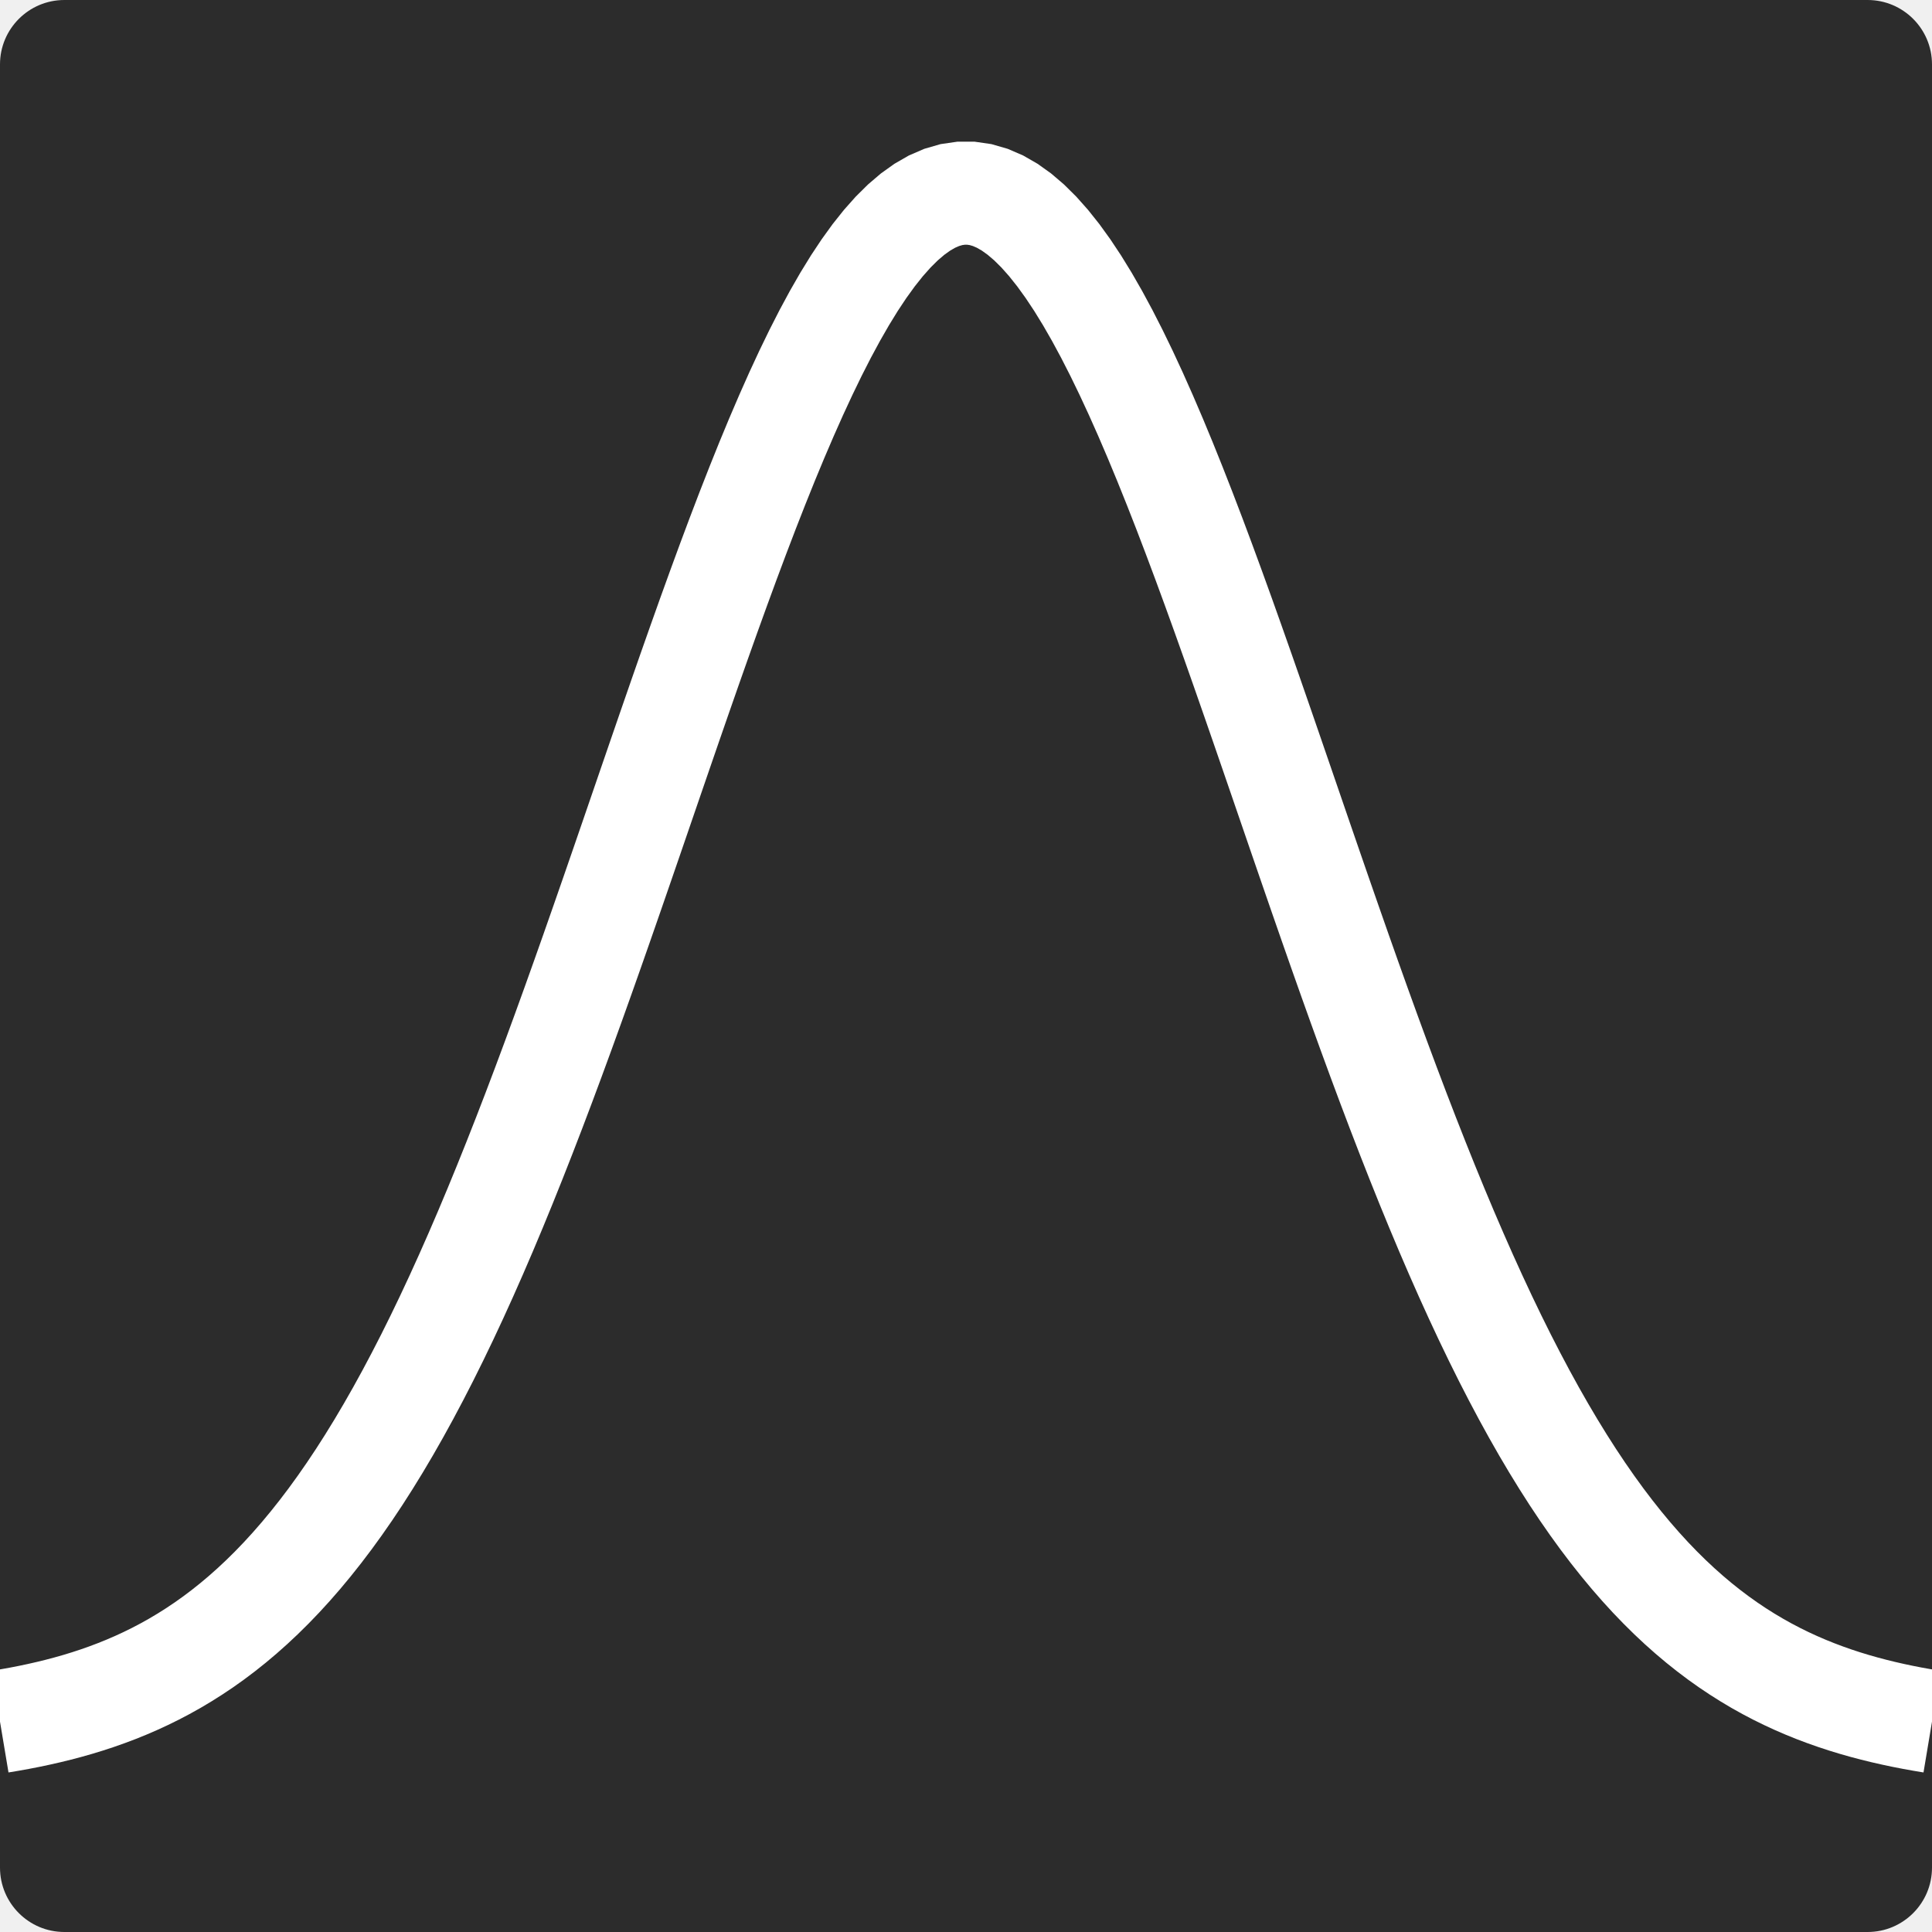
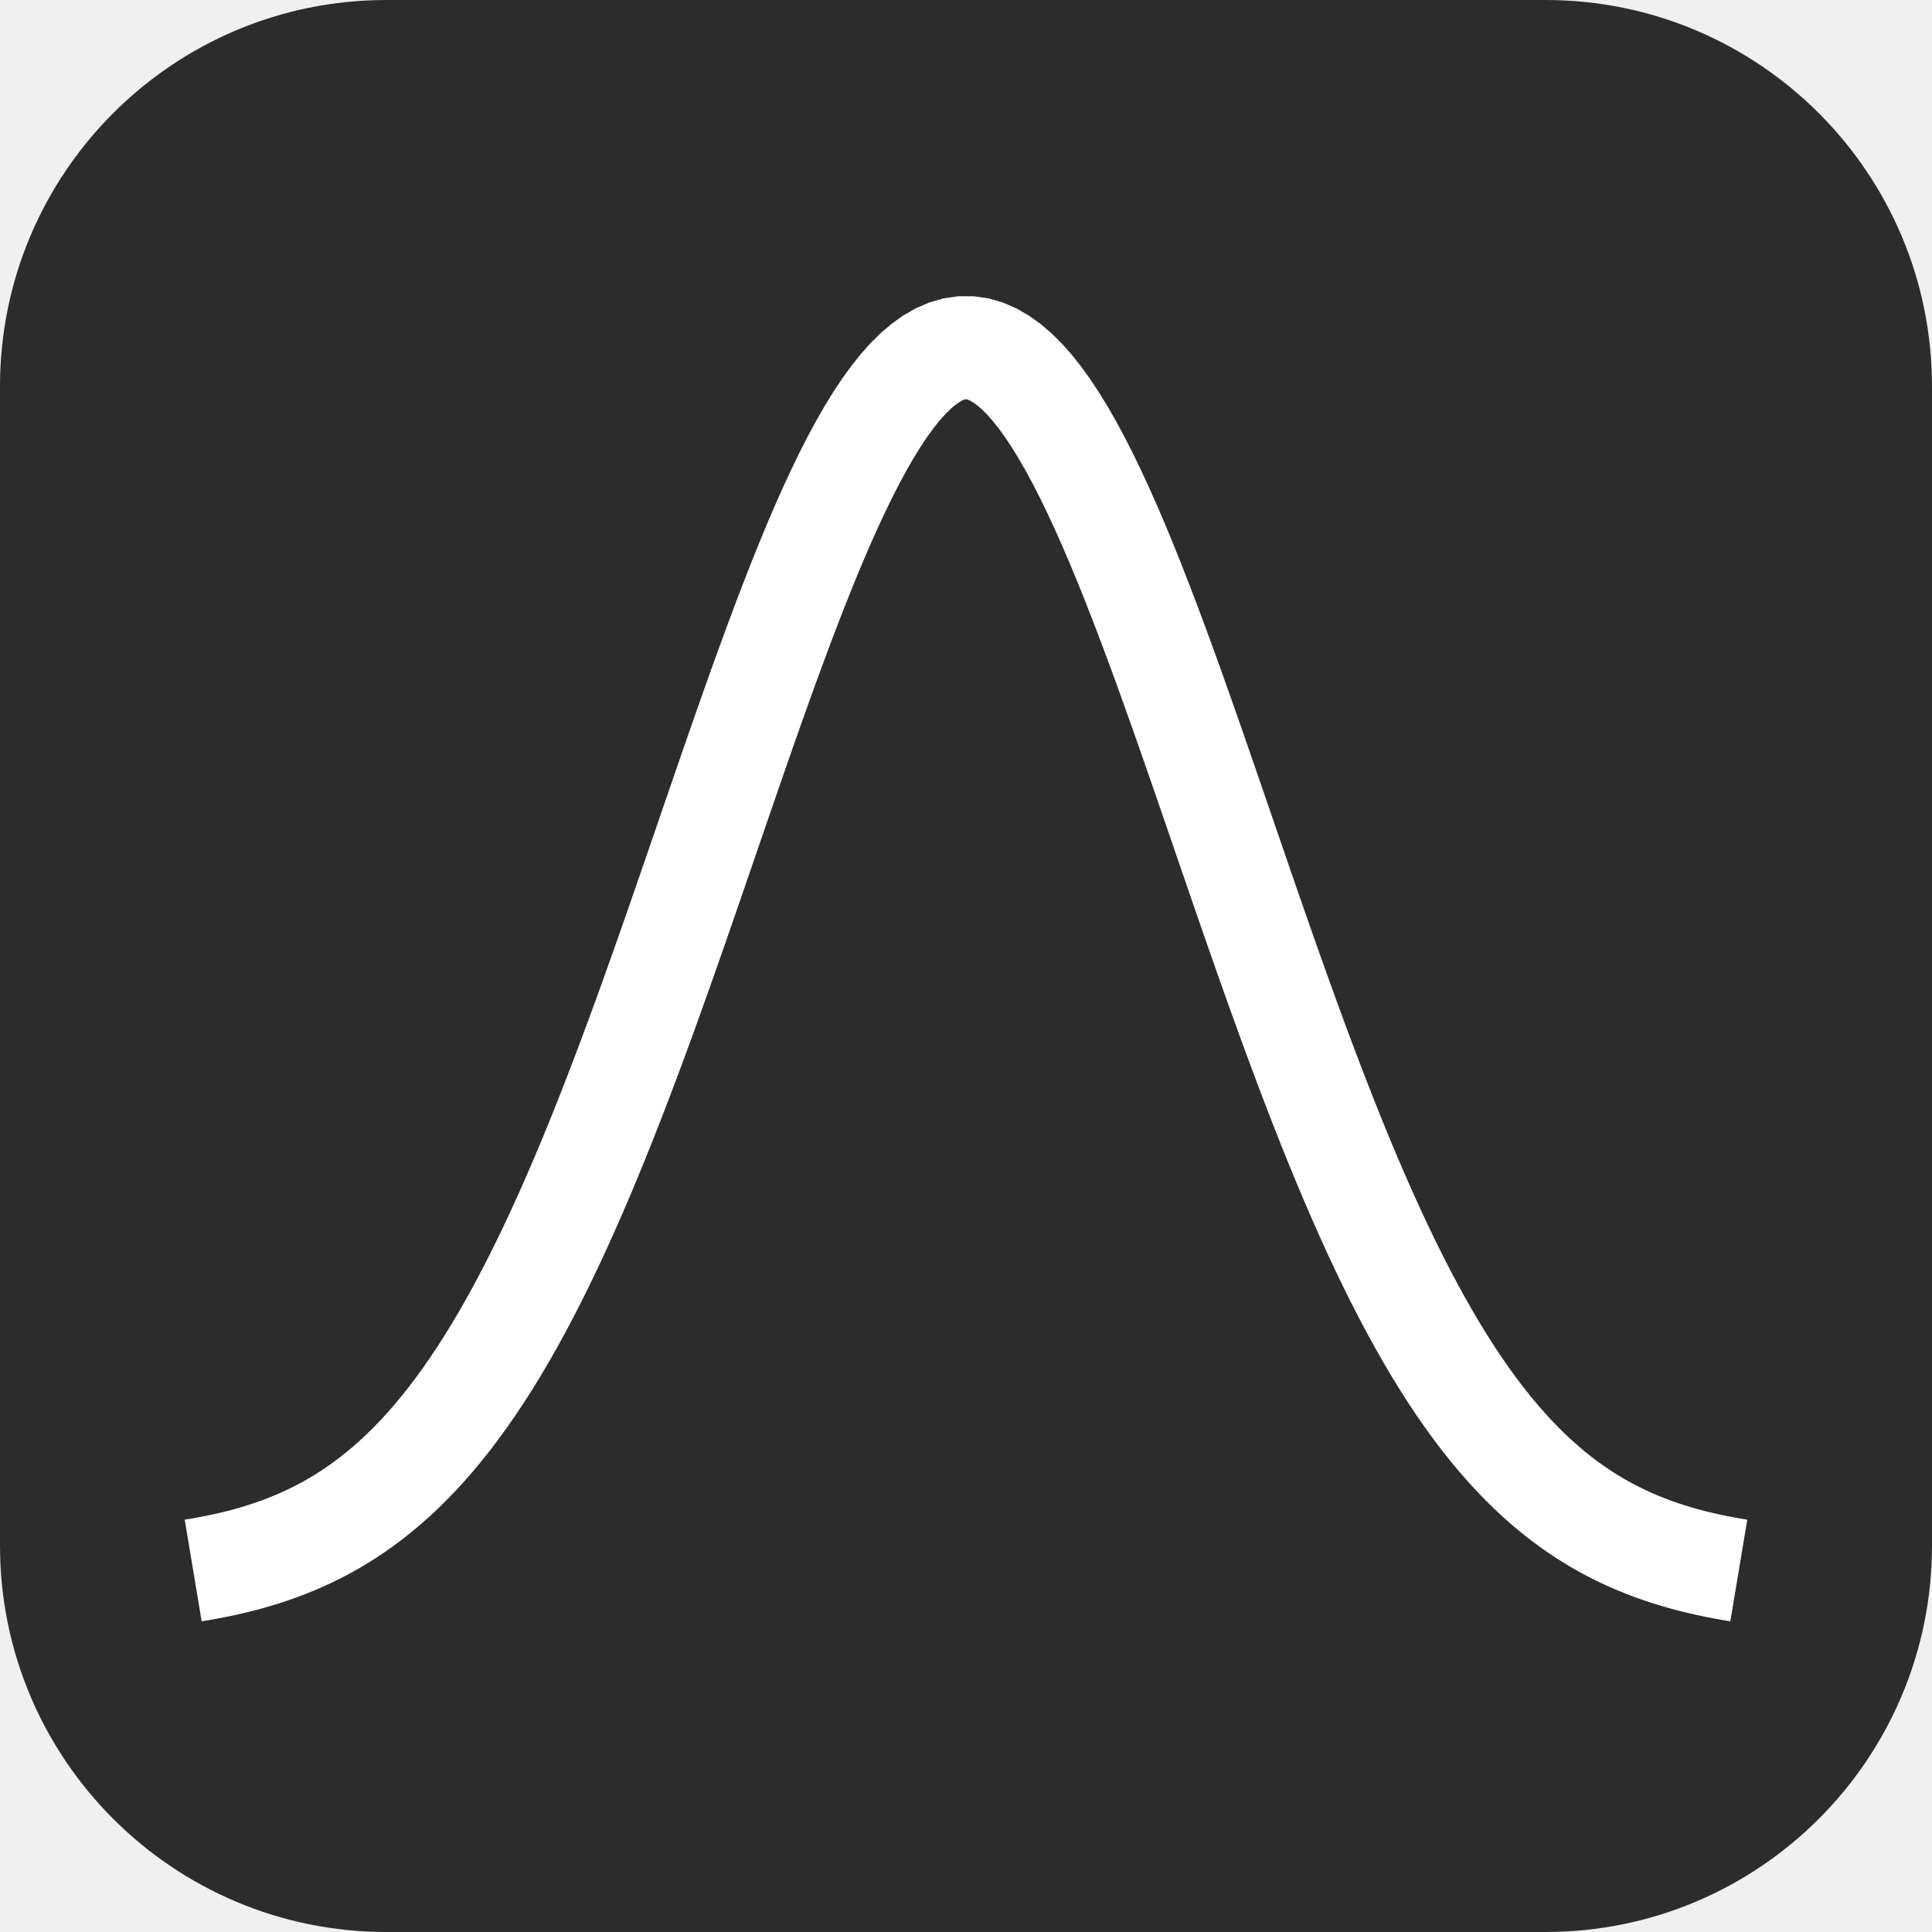
<svg xmlns="http://www.w3.org/2000/svg" baseProfile="full" height="300" version="1.1" width="300">
  <defs />
-   <rect fill="rgb(44,44,44)" height="300" rx="10" ry="10" width="300" x="0" y="0" />
-   <path d="M 0.0,267.334 L 1.508,267.082 L 3.015,266.811 L 4.523,266.517 L 6.03,266.199 L 7.538,265.856 L 9.045,265.486 L 10.553,265.088 L 12.06,264.66 L 13.568,264.199 L 15.075,263.705 L 16.583,263.174 L 18.09,262.606 L 19.598,261.997 L 21.106,261.346 L 22.613,260.651 L 24.121,259.909 L 25.628,259.118 L 27.136,258.276 L 28.643,257.38 L 30.151,256.428 L 31.658,255.418 L 33.166,254.346 L 34.673,253.211 L 36.181,252.01 L 37.688,250.741 L 39.196,249.401 L 40.704,247.988 L 42.211,246.499 L 43.719,244.932 L 45.226,243.285 L 46.734,241.555 L 48.241,239.741 L 49.749,237.841 L 51.256,235.853 L 52.764,233.774 L 54.271,231.604 L 55.779,229.341 L 57.286,226.983 L 58.794,224.53 L 60.302,221.981 L 61.809,219.336 L 63.317,216.593 L 64.824,213.752 L 66.332,210.815 L 67.839,207.78 L 69.347,204.65 L 70.854,201.424 L 72.362,198.104 L 73.869,194.693 L 75.377,191.191 L 76.884,187.601 L 78.392,183.926 L 79.899,180.168 L 81.407,176.332 L 82.915,172.421 L 84.422,168.439 L 85.93,164.39 L 87.437,160.28 L 88.945,156.113 L 90.452,151.896 L 91.96,147.634 L 93.467,143.333 L 94.975,139 L 96.482,134.642 L 97.99,130.266 L 99.497,125.879 L 101.005,121.49 L 102.513,117.107 L 104.02,112.737 L 105.528,108.389 L 107.035,104.071 L 108.543,99.794 L 110.05,95.564 L 111.558,91.392 L 113.065,87.287 L 114.573,83.256 L 116.08,79.311 L 117.588,75.459 L 119.095,71.709 L 120.603,68.071 L 122.111,64.553 L 123.618,61.164 L 125.126,57.911 L 126.633,54.804 L 128.141,51.849 L 129.648,49.055 L 131.156,46.428 L 132.663,43.976 L 134.171,41.705 L 135.678,39.62 L 137.186,37.727 L 138.693,36.032 L 140.201,34.538 L 141.709,33.25 L 143.216,32.172 L 144.724,31.305 L 146.231,30.654 L 147.739,30.218 L 149.246,30.0 L 150.754,30.0 L 152.261,30.218 L 153.769,30.654 L 155.276,31.305 L 156.784,32.172 L 158.291,33.25 L 159.799,34.538 L 161.307,36.032 L 162.814,37.727 L 164.322,39.62 L 165.829,41.705 L 167.337,43.976 L 168.844,46.428 L 170.352,49.055 L 171.859,51.849 L 173.367,54.804 L 174.874,57.911 L 176.382,61.164 L 177.889,64.553 L 179.397,68.071 L 180.905,71.709 L 182.412,75.459 L 183.92,79.311 L 185.427,83.256 L 186.935,87.287 L 188.442,91.392 L 189.95,95.564 L 191.457,99.794 L 192.965,104.071 L 194.472,108.389 L 195.98,112.737 L 197.487,117.107 L 198.995,121.49 L 200.503,125.879 L 202.01,130.266 L 203.518,134.642 L 205.025,139 L 206.533,143.333 L 208.04,147.634 L 209.548,151.896 L 211.055,156.113 L 212.563,160.28 L 214.07,164.39 L 215.578,168.439 L 217.085,172.421 L 218.593,176.332 L 220.101,180.168 L 221.608,183.926 L 223.116,187.601 L 224.623,191.191 L 226.131,194.693 L 227.638,198.104 L 229.146,201.424 L 230.653,204.65 L 232.161,207.78 L 233.668,210.815 L 235.176,213.752 L 236.683,216.593 L 238.191,219.336 L 239.698,221.981 L 241.206,224.53 L 242.714,226.983 L 244.221,229.341 L 245.729,231.604 L 247.236,233.774 L 248.744,235.853 L 250.251,237.841 L 251.759,239.741 L 253.266,241.555 L 254.774,243.285 L 256.281,244.932 L 257.789,246.499 L 259.296,247.988 L 260.804,249.401 L 262.312,250.741 L 263.819,252.01 L 265.327,253.211 L 266.834,254.346 L 268.342,255.418 L 269.849,256.428 L 271.357,257.38 L 272.864,258.276 L 274.372,259.118 L 275.879,259.909 L 277.387,260.651 L 278.894,261.346 L 280.402,261.997 L 281.91,262.606 L 283.417,263.174 L 284.925,263.705 L 286.432,264.199 L 287.94,264.66 L 289.447,265.088 L 290.955,265.486 L 292.462,265.856 L 293.97,266.199 L 295.477,266.517 L 296.985,266.811 L 298.492,267.082 L 300.0,267.334" fill="none" stroke="white" stroke-width="16" />
+   <rect fill="rgb(44,44,44)" height="300" rx="60.0" ry="60.0" width="300" x="0" y="0" />
+   <path d="M 30.0,243.867 L 31.206,243.666 L 32.412,243.448 L 33.618,243.213 L 34.824,242.959 L 36.03,242.685 L 37.236,242.389 L 38.442,242.071 L 39.648,241.728 L 40.854,241.359 L 42.06,240.964 L 43.266,240.539 L 44.472,240.084 L 45.678,239.598 L 46.884,239.077 L 48.09,238.521 L 49.296,237.927 L 50.503,237.295 L 51.709,236.621 L 52.915,235.904 L 54.121,235.143 L 55.327,234.334 L 56.533,233.477 L 57.739,232.569 L 58.945,231.608 L 60.151,230.593 L 61.357,229.521 L 62.563,228.39 L 63.769,227.199 L 64.975,225.945 L 66.181,224.628 L 67.387,223.244 L 68.593,221.793 L 69.799,220.273 L 71.005,218.682 L 72.211,217.019 L 73.417,215.283 L 74.623,213.473 L 75.829,211.587 L 77.035,209.624 L 78.241,207.585 L 79.447,205.468 L 80.653,203.274 L 81.859,201.002 L 83.065,198.652 L 84.271,196.224 L 85.477,193.72 L 86.683,191.139 L 87.889,188.484 L 89.095,185.754 L 90.302,182.953 L 91.508,180.081 L 92.714,177.141 L 93.92,174.135 L 95.126,171.066 L 96.332,167.937 L 97.538,164.751 L 98.744,161.512 L 99.95,158.224 L 101.156,154.891 L 102.362,151.517 L 103.568,148.107 L 104.774,144.666 L 105.98,141.2 L 107.186,137.713 L 108.392,134.212 L 109.598,130.703 L 110.804,127.192 L 112.01,123.685 L 113.216,120.189 L 114.422,116.711 L 115.628,113.257 L 116.834,109.835 L 118.04,106.451 L 119.246,103.114 L 120.452,99.829 L 121.658,96.605 L 122.864,93.449 L 124.07,90.367 L 125.276,87.367 L 126.482,84.457 L 127.688,81.642 L 128.894,78.931 L 130.101,76.329 L 131.307,73.843 L 132.513,71.479 L 133.719,69.244 L 134.925,67.143 L 136.131,65.181 L 137.337,63.364 L 138.543,61.696 L 139.749,60.182 L 140.955,58.825 L 142.161,57.631 L 143.367,56.6 L 144.573,55.738 L 145.779,55.044 L 146.985,54.523 L 148.191,54.174 L 149.397,54.0 L 150.603,54.0 L 151.809,54.174 L 153.015,54.523 L 154.221,55.044 L 155.427,55.738 L 156.633,56.6 L 157.839,57.631 L 159.045,58.825 L 160.251,60.182 L 161.457,61.696 L 162.663,63.364 L 163.869,65.181 L 165.075,67.143 L 166.281,69.244 L 167.487,71.479 L 168.693,73.843 L 169.899,76.329 L 171.106,78.931 L 172.312,81.642 L 173.518,84.457 L 174.724,87.367 L 175.93,90.367 L 177.136,93.449 L 178.342,96.605 L 179.548,99.829 L 180.754,103.114 L 181.96,106.451 L 183.166,109.835 L 184.372,113.257 L 185.578,116.711 L 186.784,120.189 L 187.99,123.685 L 189.196,127.192 L 190.402,130.703 L 191.608,134.212 L 192.814,137.713 L 194.02,141.2 L 195.226,144.666 L 196.432,148.107 L 197.638,151.517 L 198.844,154.891 L 200.05,158.224 L 201.256,161.512 L 202.462,164.751 L 203.668,167.937 L 204.874,171.066 L 206.08,174.135 L 207.286,177.141 L 208.492,180.081 L 209.698,182.953 L 210.905,185.754 L 212.111,188.484 L 213.317,191.139 L 214.523,193.72 L 215.729,196.224 L 216.935,198.652 L 218.141,201.002 L 219.347,203.274 L 220.553,205.468 L 221.759,207.585 L 222.965,209.624 L 224.171,211.587 L 225.377,213.473 L 226.583,215.283 L 227.789,217.019 L 228.995,218.682 L 230.201,220.273 L 231.407,221.793 L 232.613,223.244 L 233.819,224.628 L 235.025,225.945 L 236.231,227.199 L 237.437,228.39 L 238.643,229.521 L 239.849,230.593 L 241.055,231.608 L 242.261,232.569 L 243.467,233.477 L 244.673,234.334 L 245.879,235.143 L 247.085,235.904 L 248.291,236.621 L 249.497,237.295 L 250.704,237.927 L 251.91,238.521 L 253.116,239.077 L 254.322,239.598 L 255.528,240.084 L 256.734,240.539 L 257.94,240.964 L 259.146,241.359 L 260.352,241.728 L 261.558,242.071 L 262.764,242.389 L 263.97,242.685 L 265.176,242.959 L 266.382,243.213 L 267.588,243.448 L 268.794,243.666 L 270.0,243.867" fill="none" stroke="white" stroke-width="16" />
</svg>
